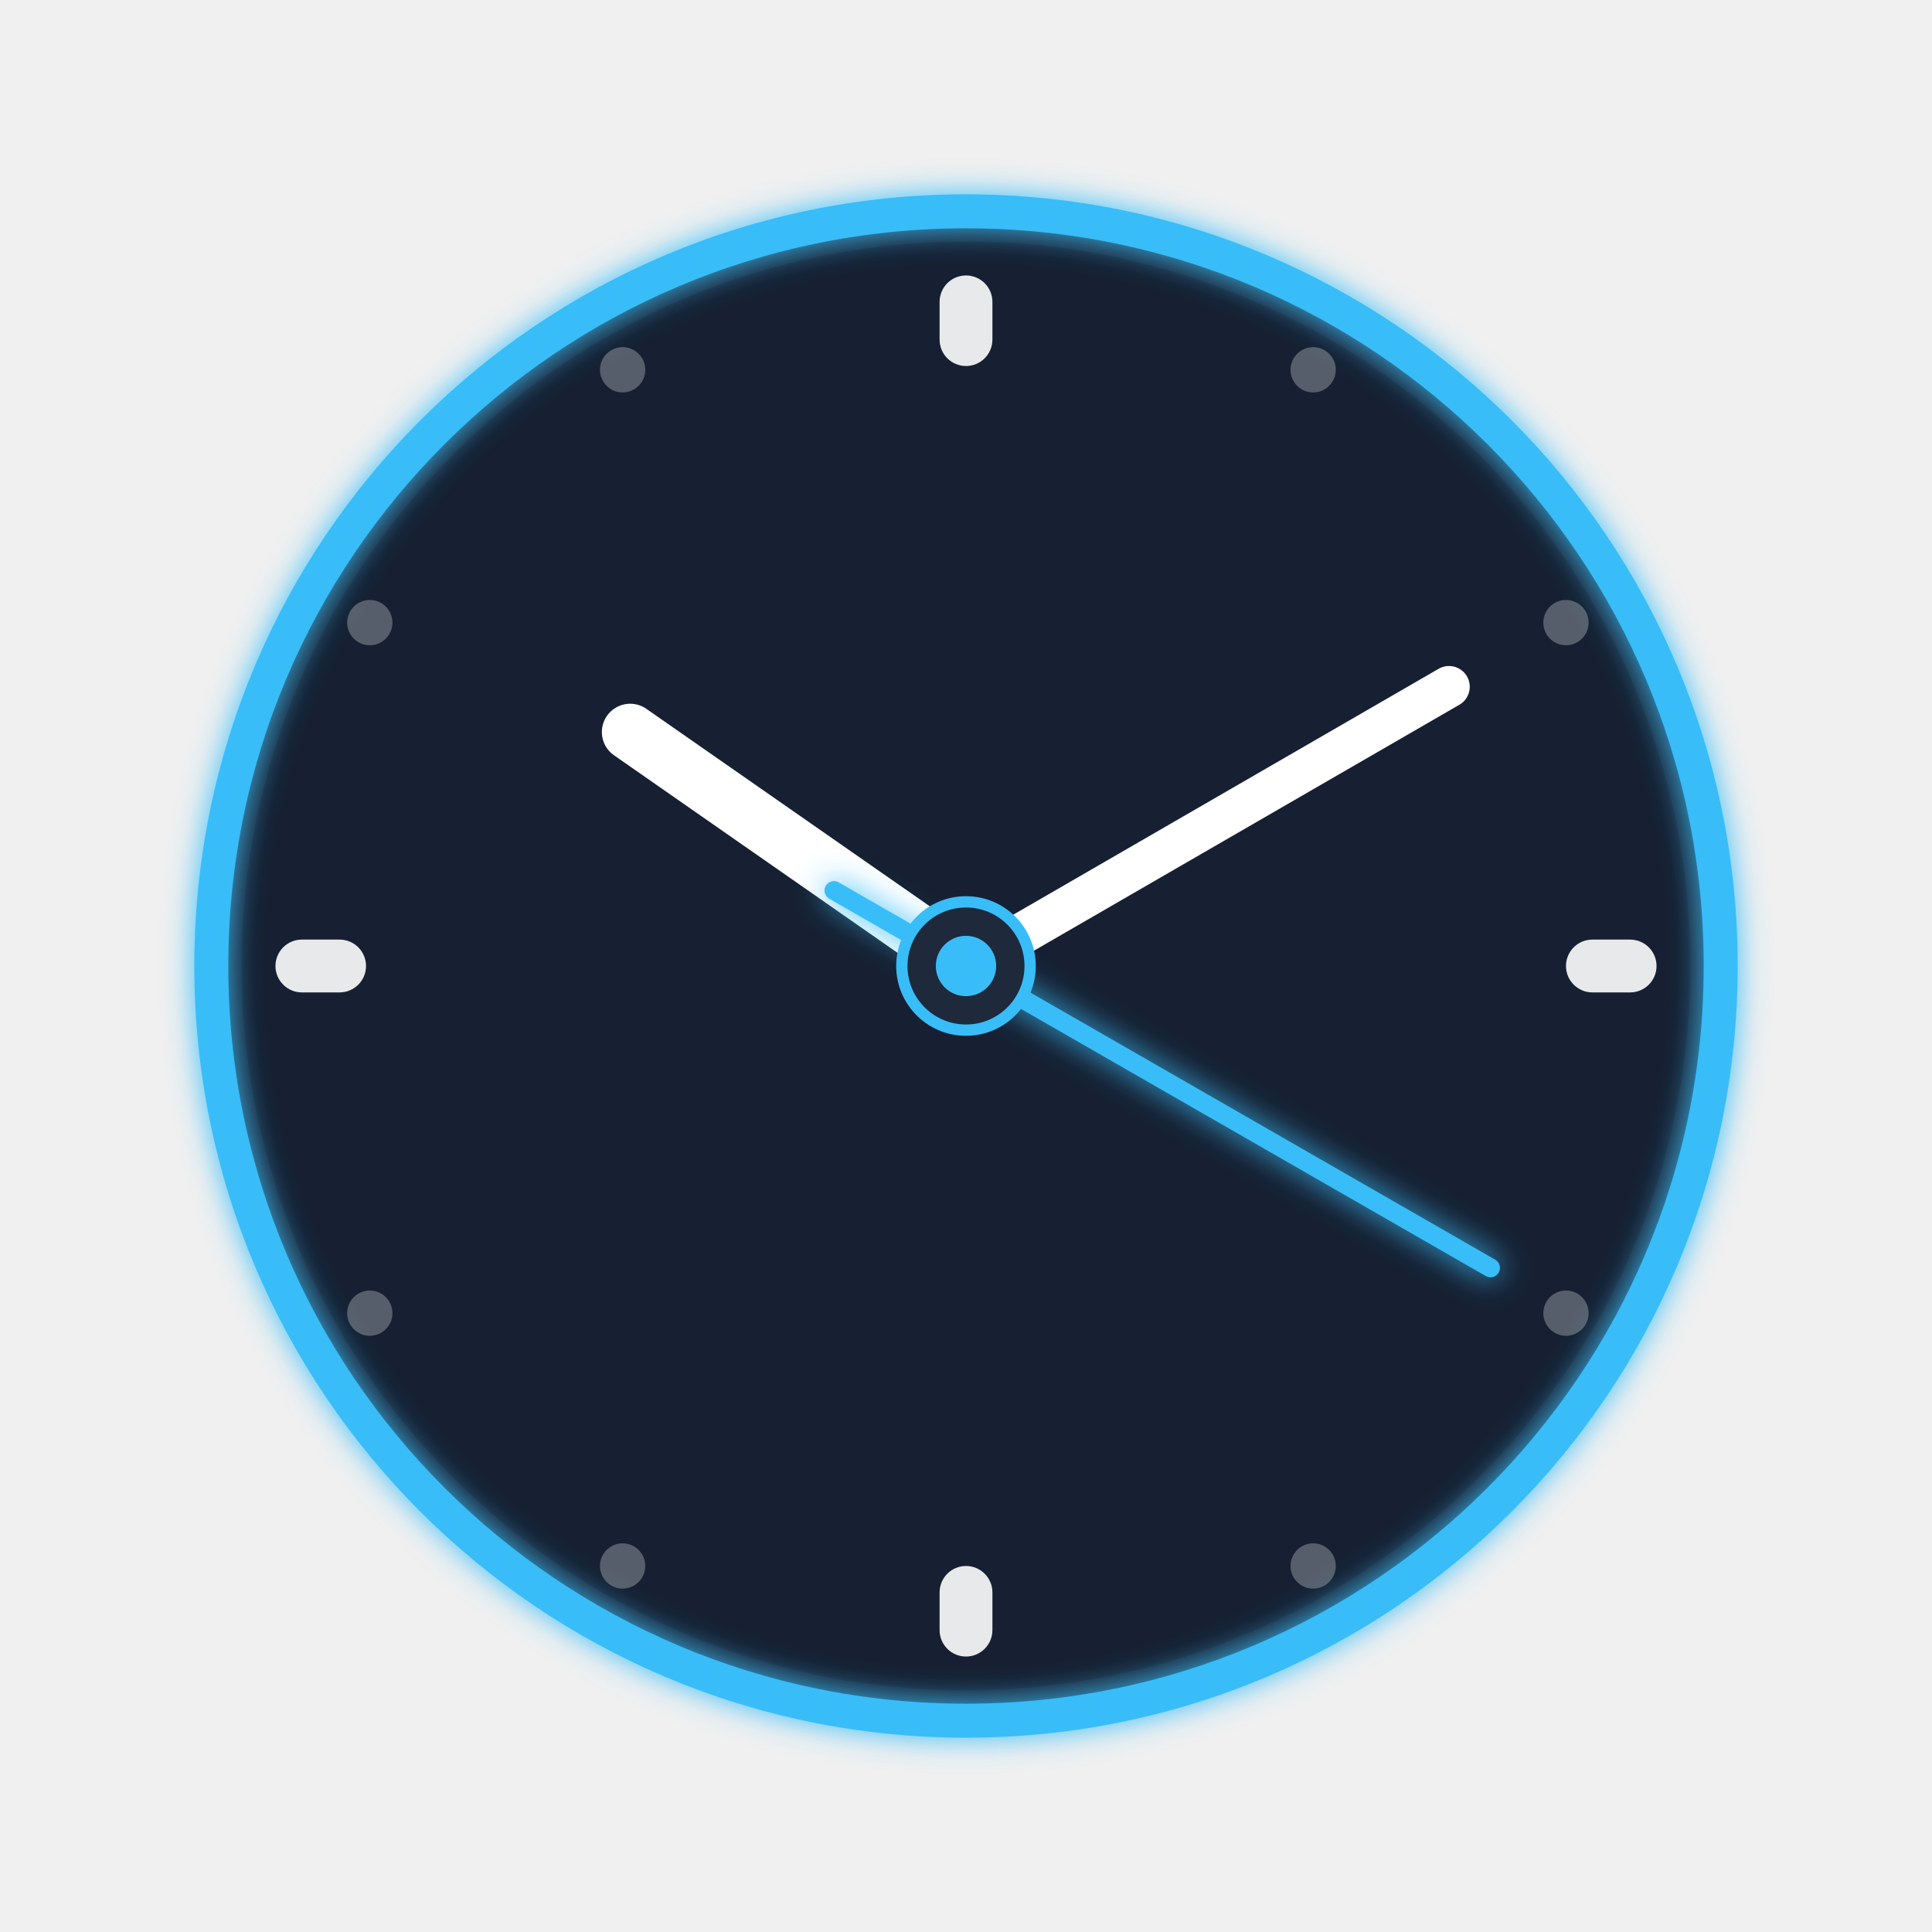
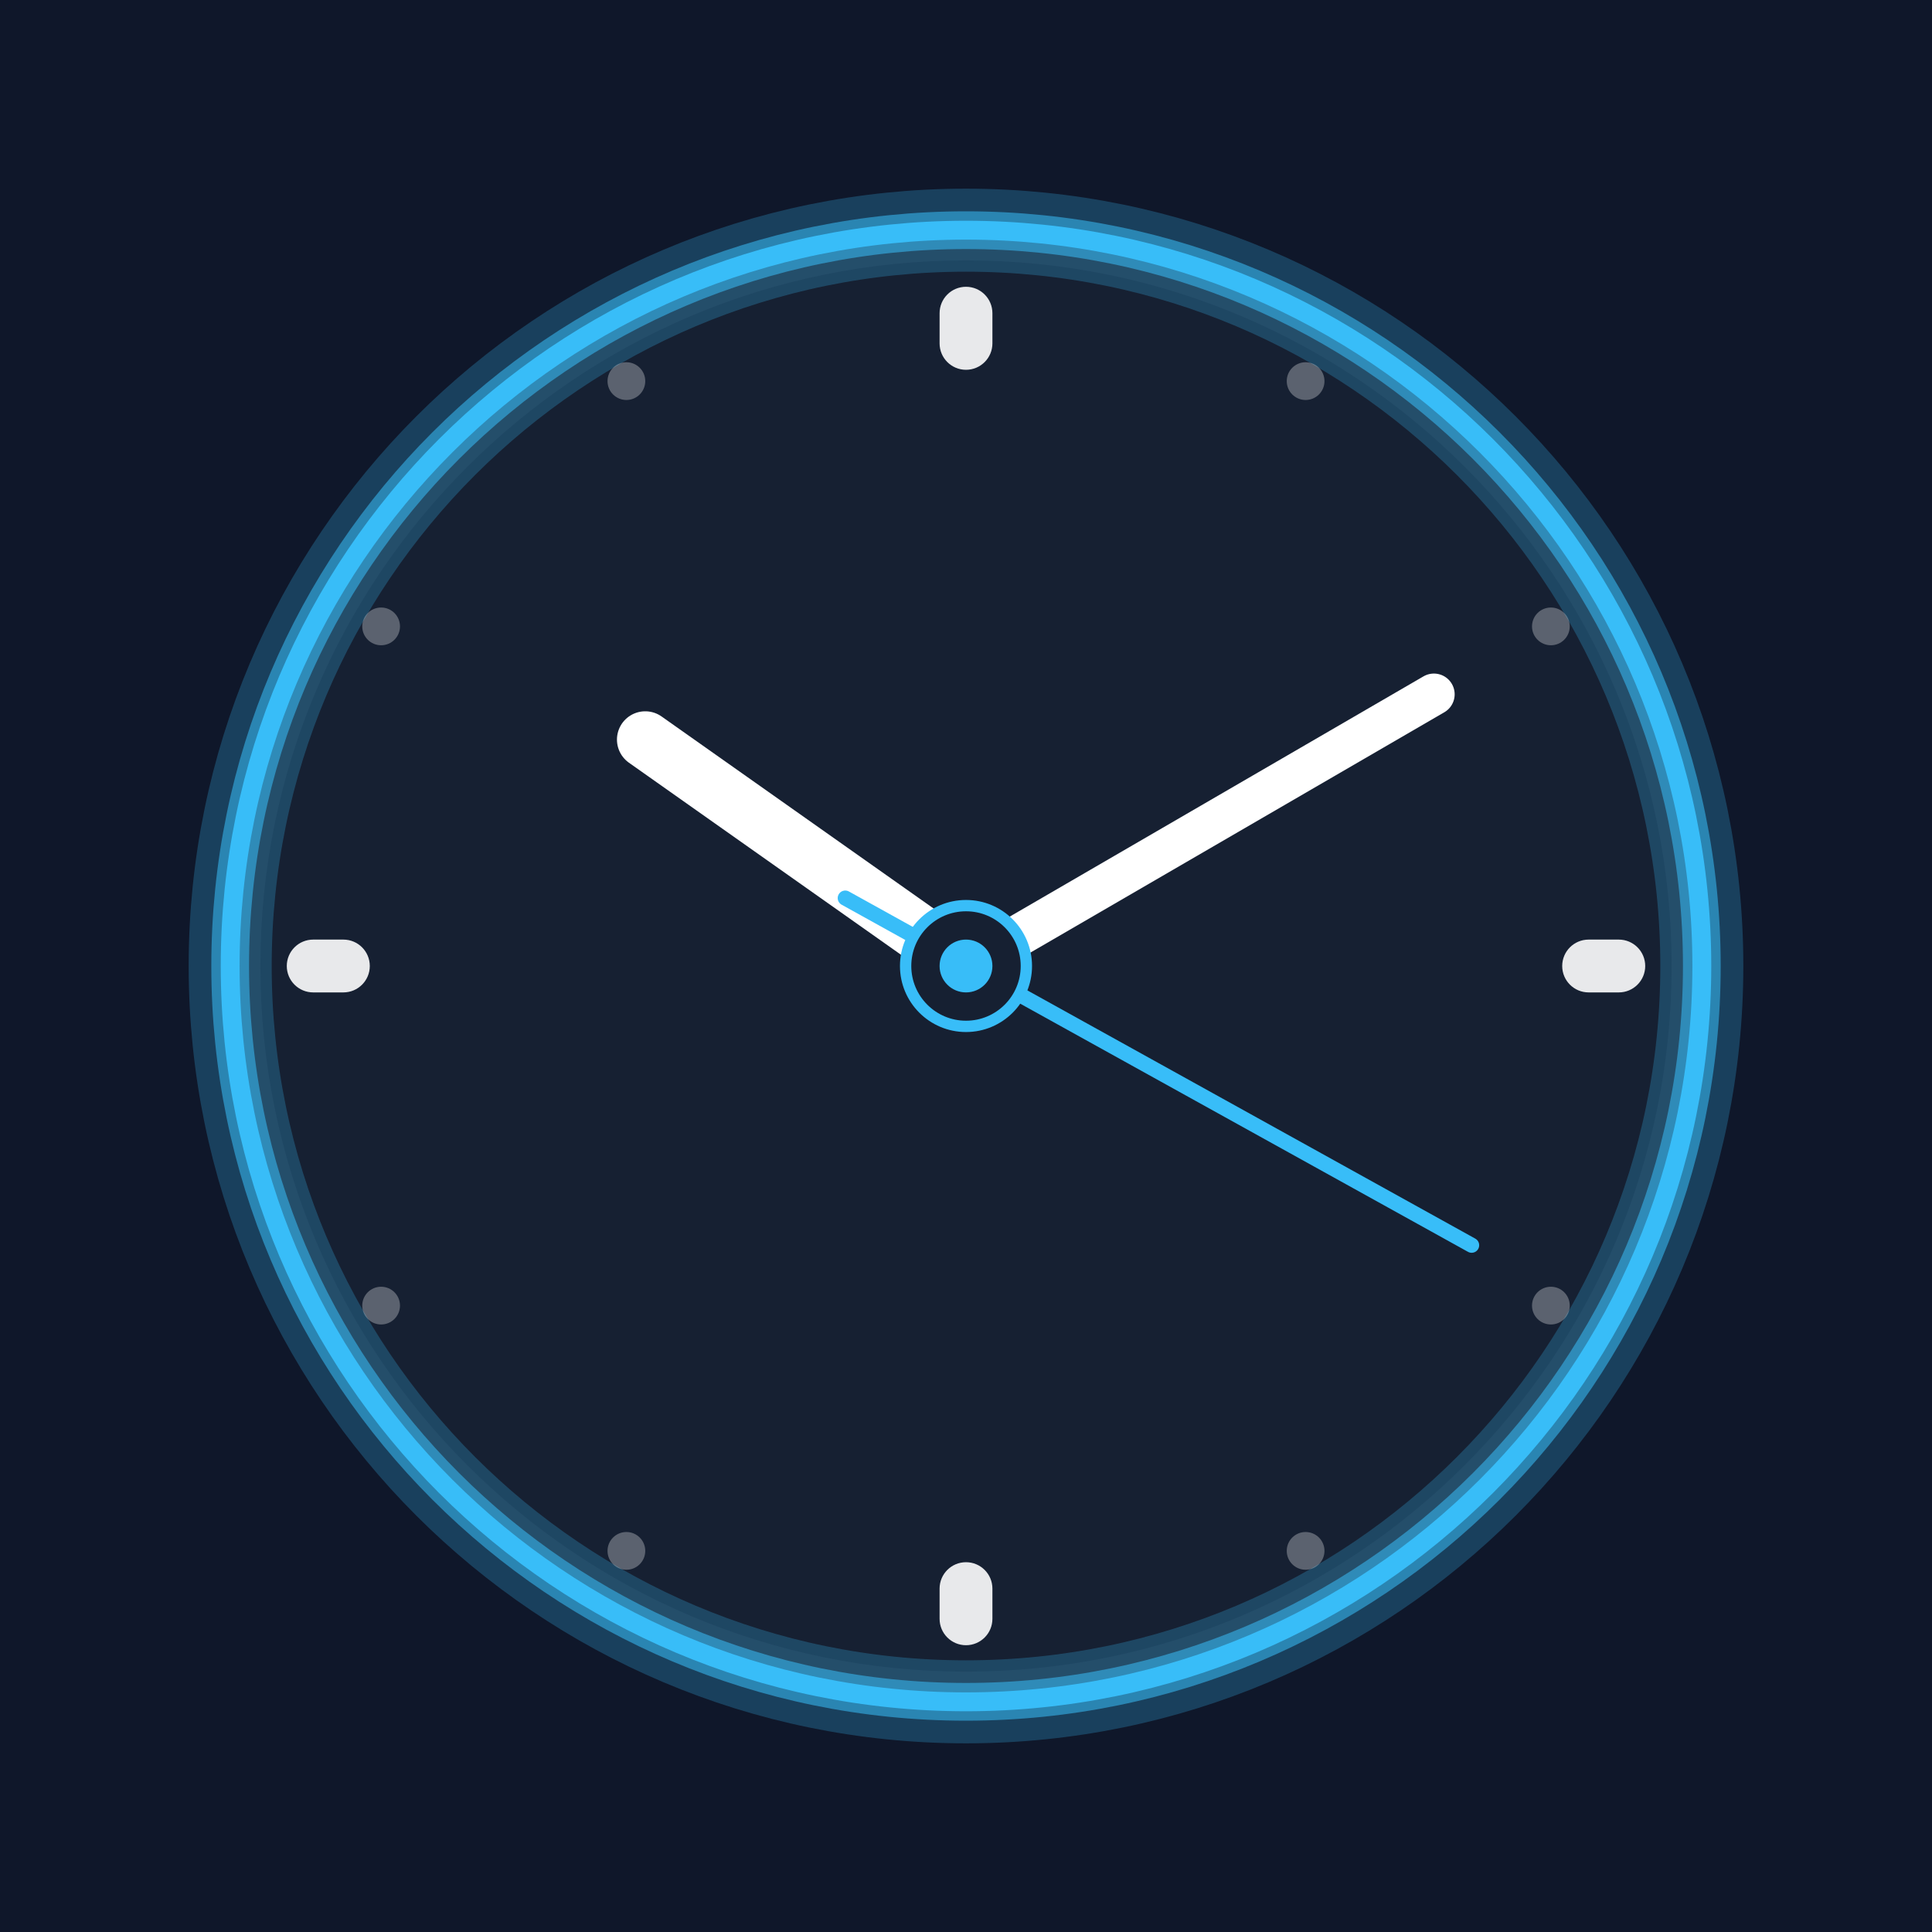
<svg xmlns="http://www.w3.org/2000/svg" width="512" height="512" viewBox="0 0 512 512">
-   <defs>
-     <filter id="glow" x="-30%" y="-30%" width="160%" height="160%">
-       <feGaussianBlur in="SourceGraphic" stdDeviation="4" result="blur" />
-       <feMerge>
-         <feMergeNode in="blur" />
-         <feMergeNode in="SourceGraphic" />
-       </feMerge>
-     </filter>
-   </defs>
-   <circle cx="256" cy="256" r="200" fill="#1e293b" />
-   <circle cx="256" cy="256" r="192" fill="#162032" />
-   <circle cx="256" cy="256" r="200" fill="none" stroke="#38bdf8" stroke-width="9" filter="url(#glow)" />
-   <circle cx="256" cy="256" r="200" fill="none" stroke="#38bdf8" stroke-width="6" />
-   <rect x="249" y="73" width="14" height="24" rx="7" fill="white" opacity="0.9" />
-   <rect x="415" y="249" width="24" height="14" rx="7" fill="white" opacity="0.9" />
-   <rect x="249" y="415" width="14" height="24" rx="7" fill="white" opacity="0.9" />
-   <rect x="73" y="249" width="24" height="14" rx="7" fill="white" opacity="0.9" />
-   <circle cx="348" cy="98" r="6" fill="white" opacity="0.28" />
-   <circle cx="415" cy="165" r="6" fill="white" opacity="0.28" />
-   <circle cx="415" cy="348" r="6" fill="white" opacity="0.28" />
-   <circle cx="348" cy="415" r="6" fill="white" opacity="0.28" />
-   <circle cx="165" cy="415" r="6" fill="white" opacity="0.28" />
-   <circle cx="98" cy="348" r="6" fill="white" opacity="0.28" />
-   <circle cx="98" cy="165" r="6" fill="white" opacity="0.28" />
-   <circle cx="165" cy="98" r="6" fill="white" opacity="0.28" />
-   <line x1="256" y1="256" x2="384" y2="182" stroke="white" stroke-width="11" stroke-linecap="round" />
-   <line x1="256" y1="256" x2="167" y2="194" stroke="white" stroke-width="15" stroke-linecap="round" />
-   <line x1="221" y1="236" x2="395" y2="336" stroke="#38bdf8" stroke-width="5" stroke-linecap="round" filter="url(#glow)" />
-   <line x1="221" y1="236" x2="395" y2="336" stroke="#38bdf8" stroke-width="4" stroke-linecap="round" />
-   <circle cx="256" cy="256" r="17" fill="#1e293b" />
-   <circle cx="256" cy="256" r="17" fill="none" stroke="#38bdf8" stroke-width="3" />
-   <circle cx="256" cy="256" r="8" fill="#38bdf8" />
+   <rect width="512" height="512" fill="#0f172a" />
+   <circle cx="256" cy="256" r="195" fill="#1e293b" />
+   <circle cx="256" cy="256" r="187" fill="#162032" />
+   <circle cx="256" cy="256" r="195" fill="none" stroke="#38bdf8" stroke-width="22" opacity="0.25" />
+   <circle cx="256" cy="256" r="195" fill="none" stroke="#38bdf8" stroke-width="10" opacity="0.55" />
+   <circle cx="256" cy="256" r="195" fill="none" stroke="#38bdf8" stroke-width="5" />
+   <rect x="249" y="76" width="14" height="22" rx="7" fill="white" opacity="0.9" />
+   <rect x="414" y="249" width="22" height="14" rx="7" fill="white" opacity="0.9" />
+   <rect x="249" y="414" width="14" height="22" rx="7" fill="white" opacity="0.9" />
+   <rect x="76" y="249" width="22" height="14" rx="7" fill="white" opacity="0.9" />
+   <circle cx="346" cy="101" r="5" fill="white" opacity="0.3" />
+   <circle cx="411" cy="166" r="5" fill="white" opacity="0.3" />
+   <circle cx="411" cy="346" r="5" fill="white" opacity="0.3" />
+   <circle cx="346" cy="411" r="5" fill="white" opacity="0.3" />
+   <circle cx="166" cy="411" r="5" fill="white" opacity="0.3" />
+   <circle cx="101" cy="346" r="5" fill="white" opacity="0.3" />
+   <circle cx="101" cy="166" r="5" fill="white" opacity="0.3" />
+   <circle cx="166" cy="101" r="5" fill="white" opacity="0.3" />
+   <line x1="256" y1="256" x2="380" y2="184" stroke="white" stroke-width="11" stroke-linecap="round" />
+   <line x1="256" y1="256" x2="171" y2="196" stroke="white" stroke-width="15" stroke-linecap="round" />
+   <line x1="224" y1="238" x2="390" y2="330" stroke="#38bdf8" stroke-width="4" stroke-linecap="round" />
+   <circle cx="256" cy="256" r="16" fill="#162032" />
+   <circle cx="256" cy="256" r="16" fill="none" stroke="#38bdf8" stroke-width="3" />
+   <circle cx="256" cy="256" r="7" fill="#38bdf8" />
</svg>
